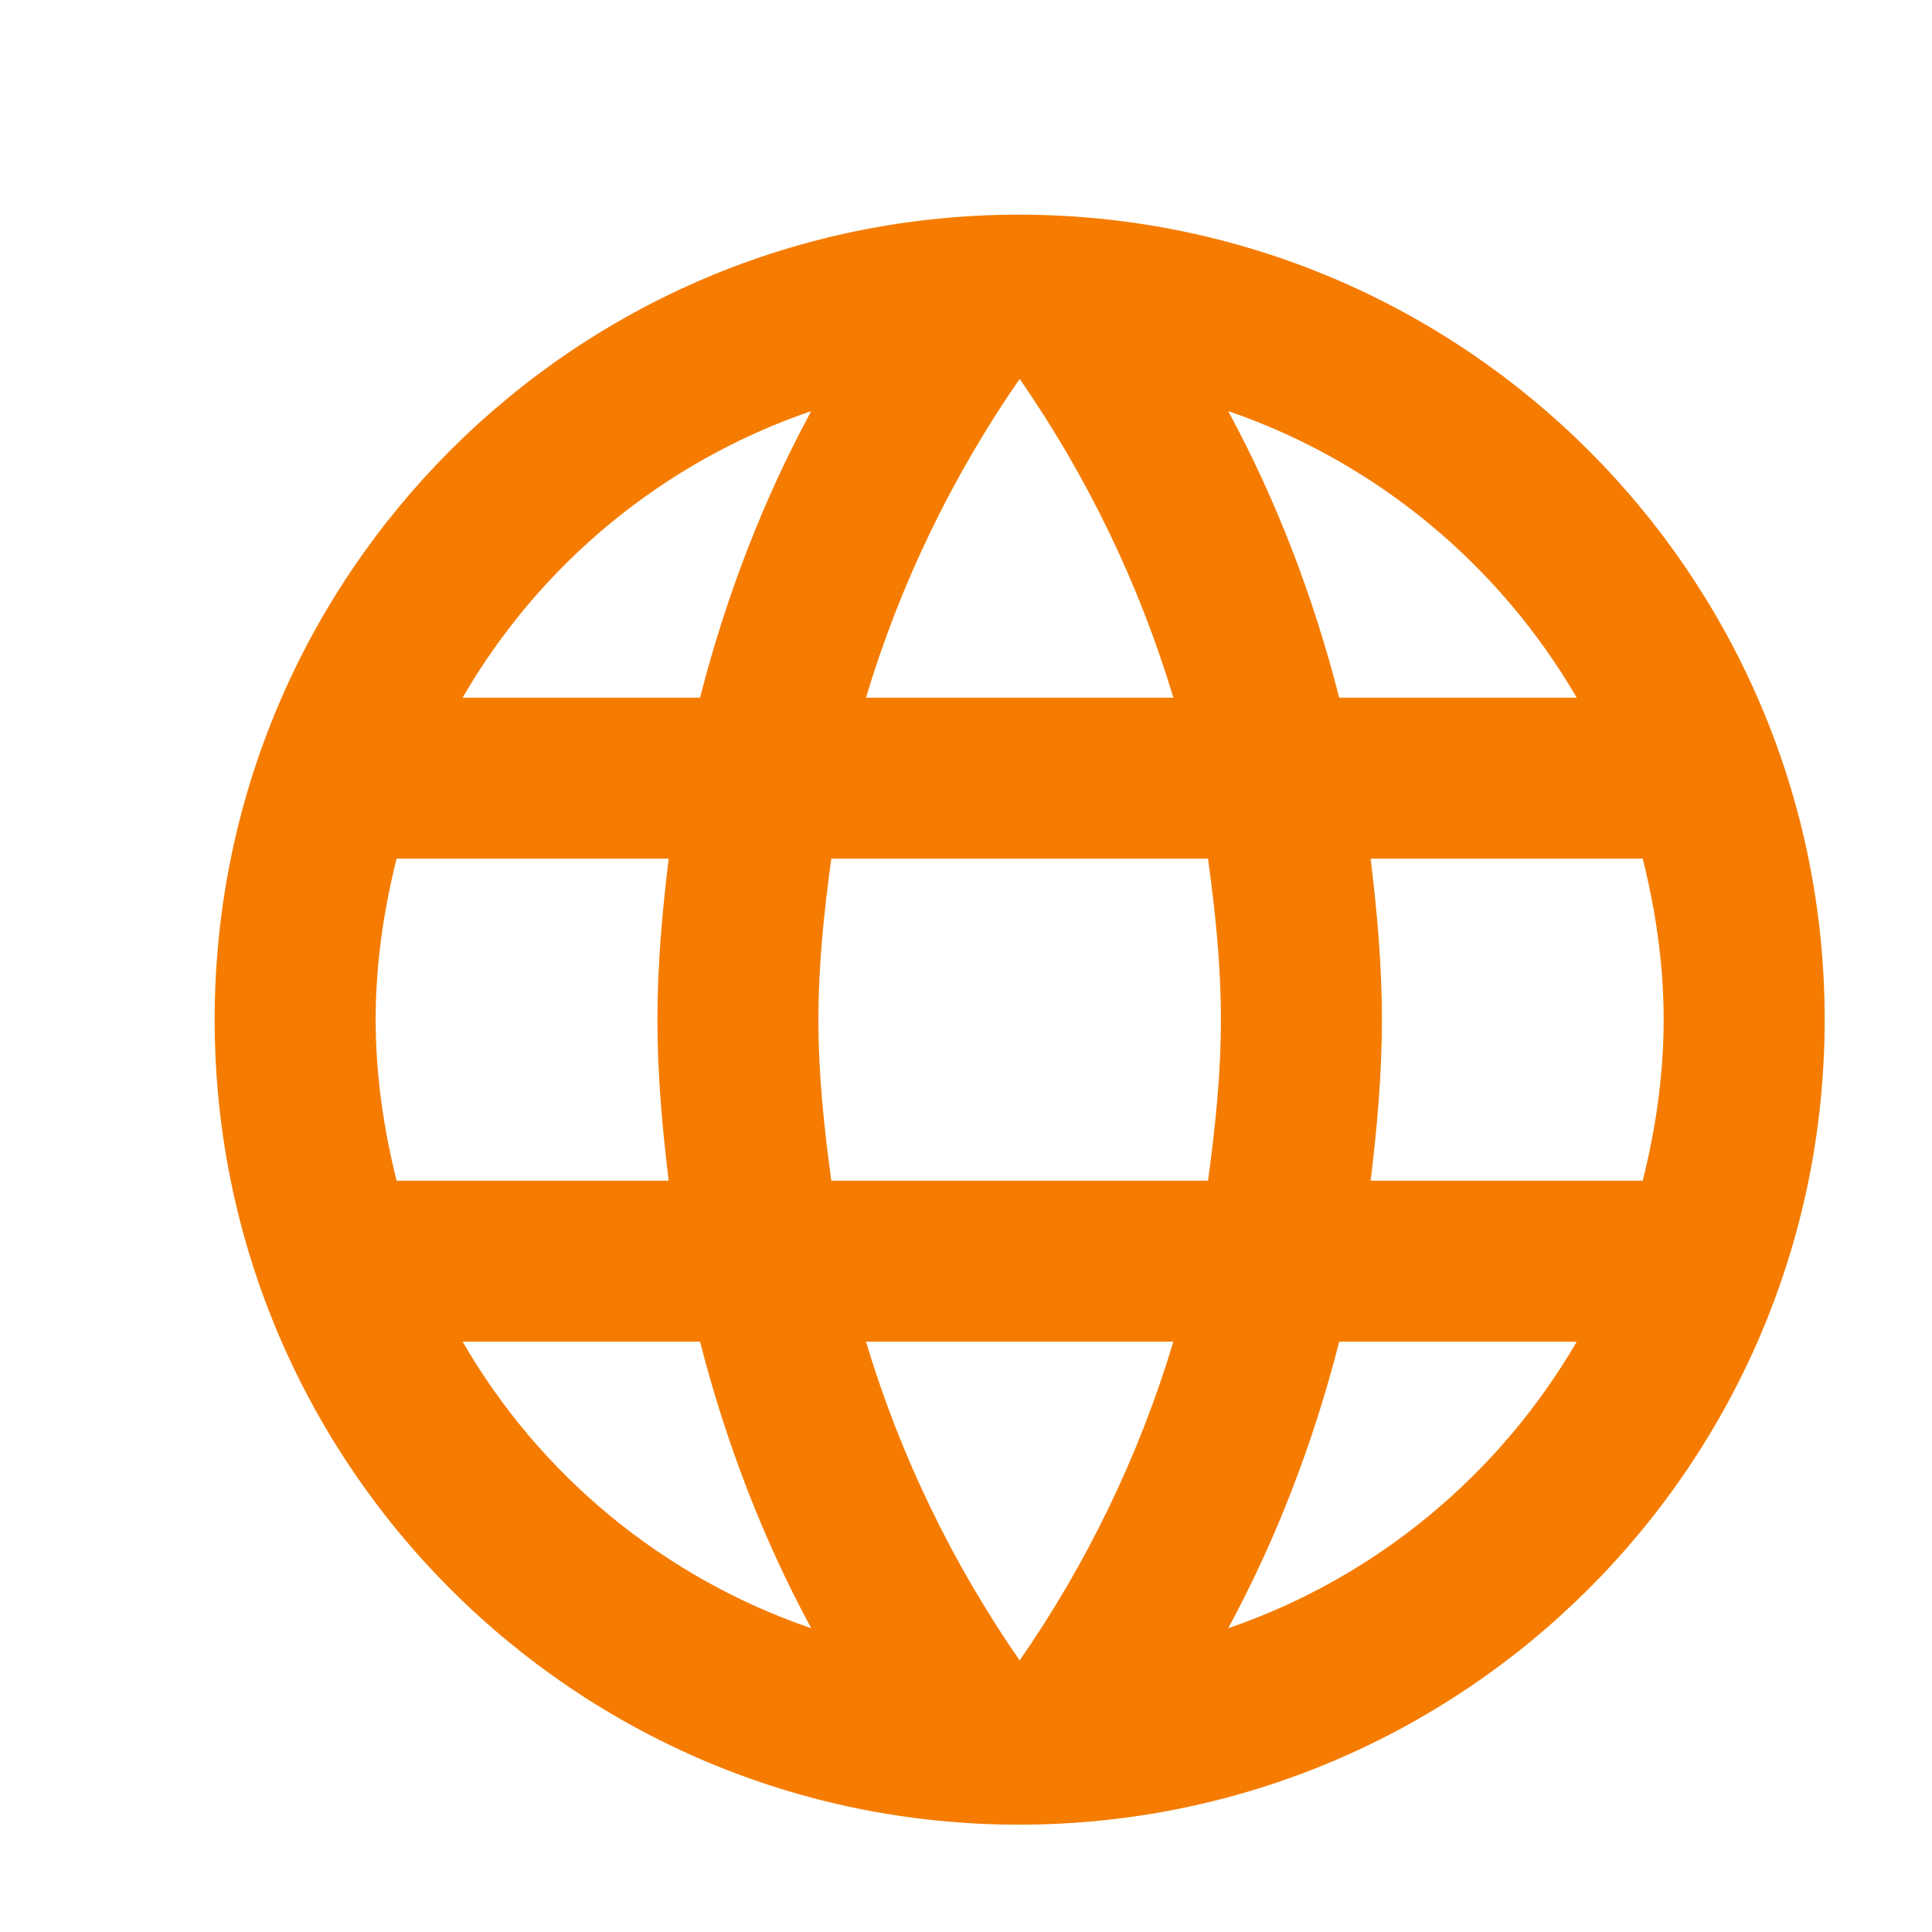
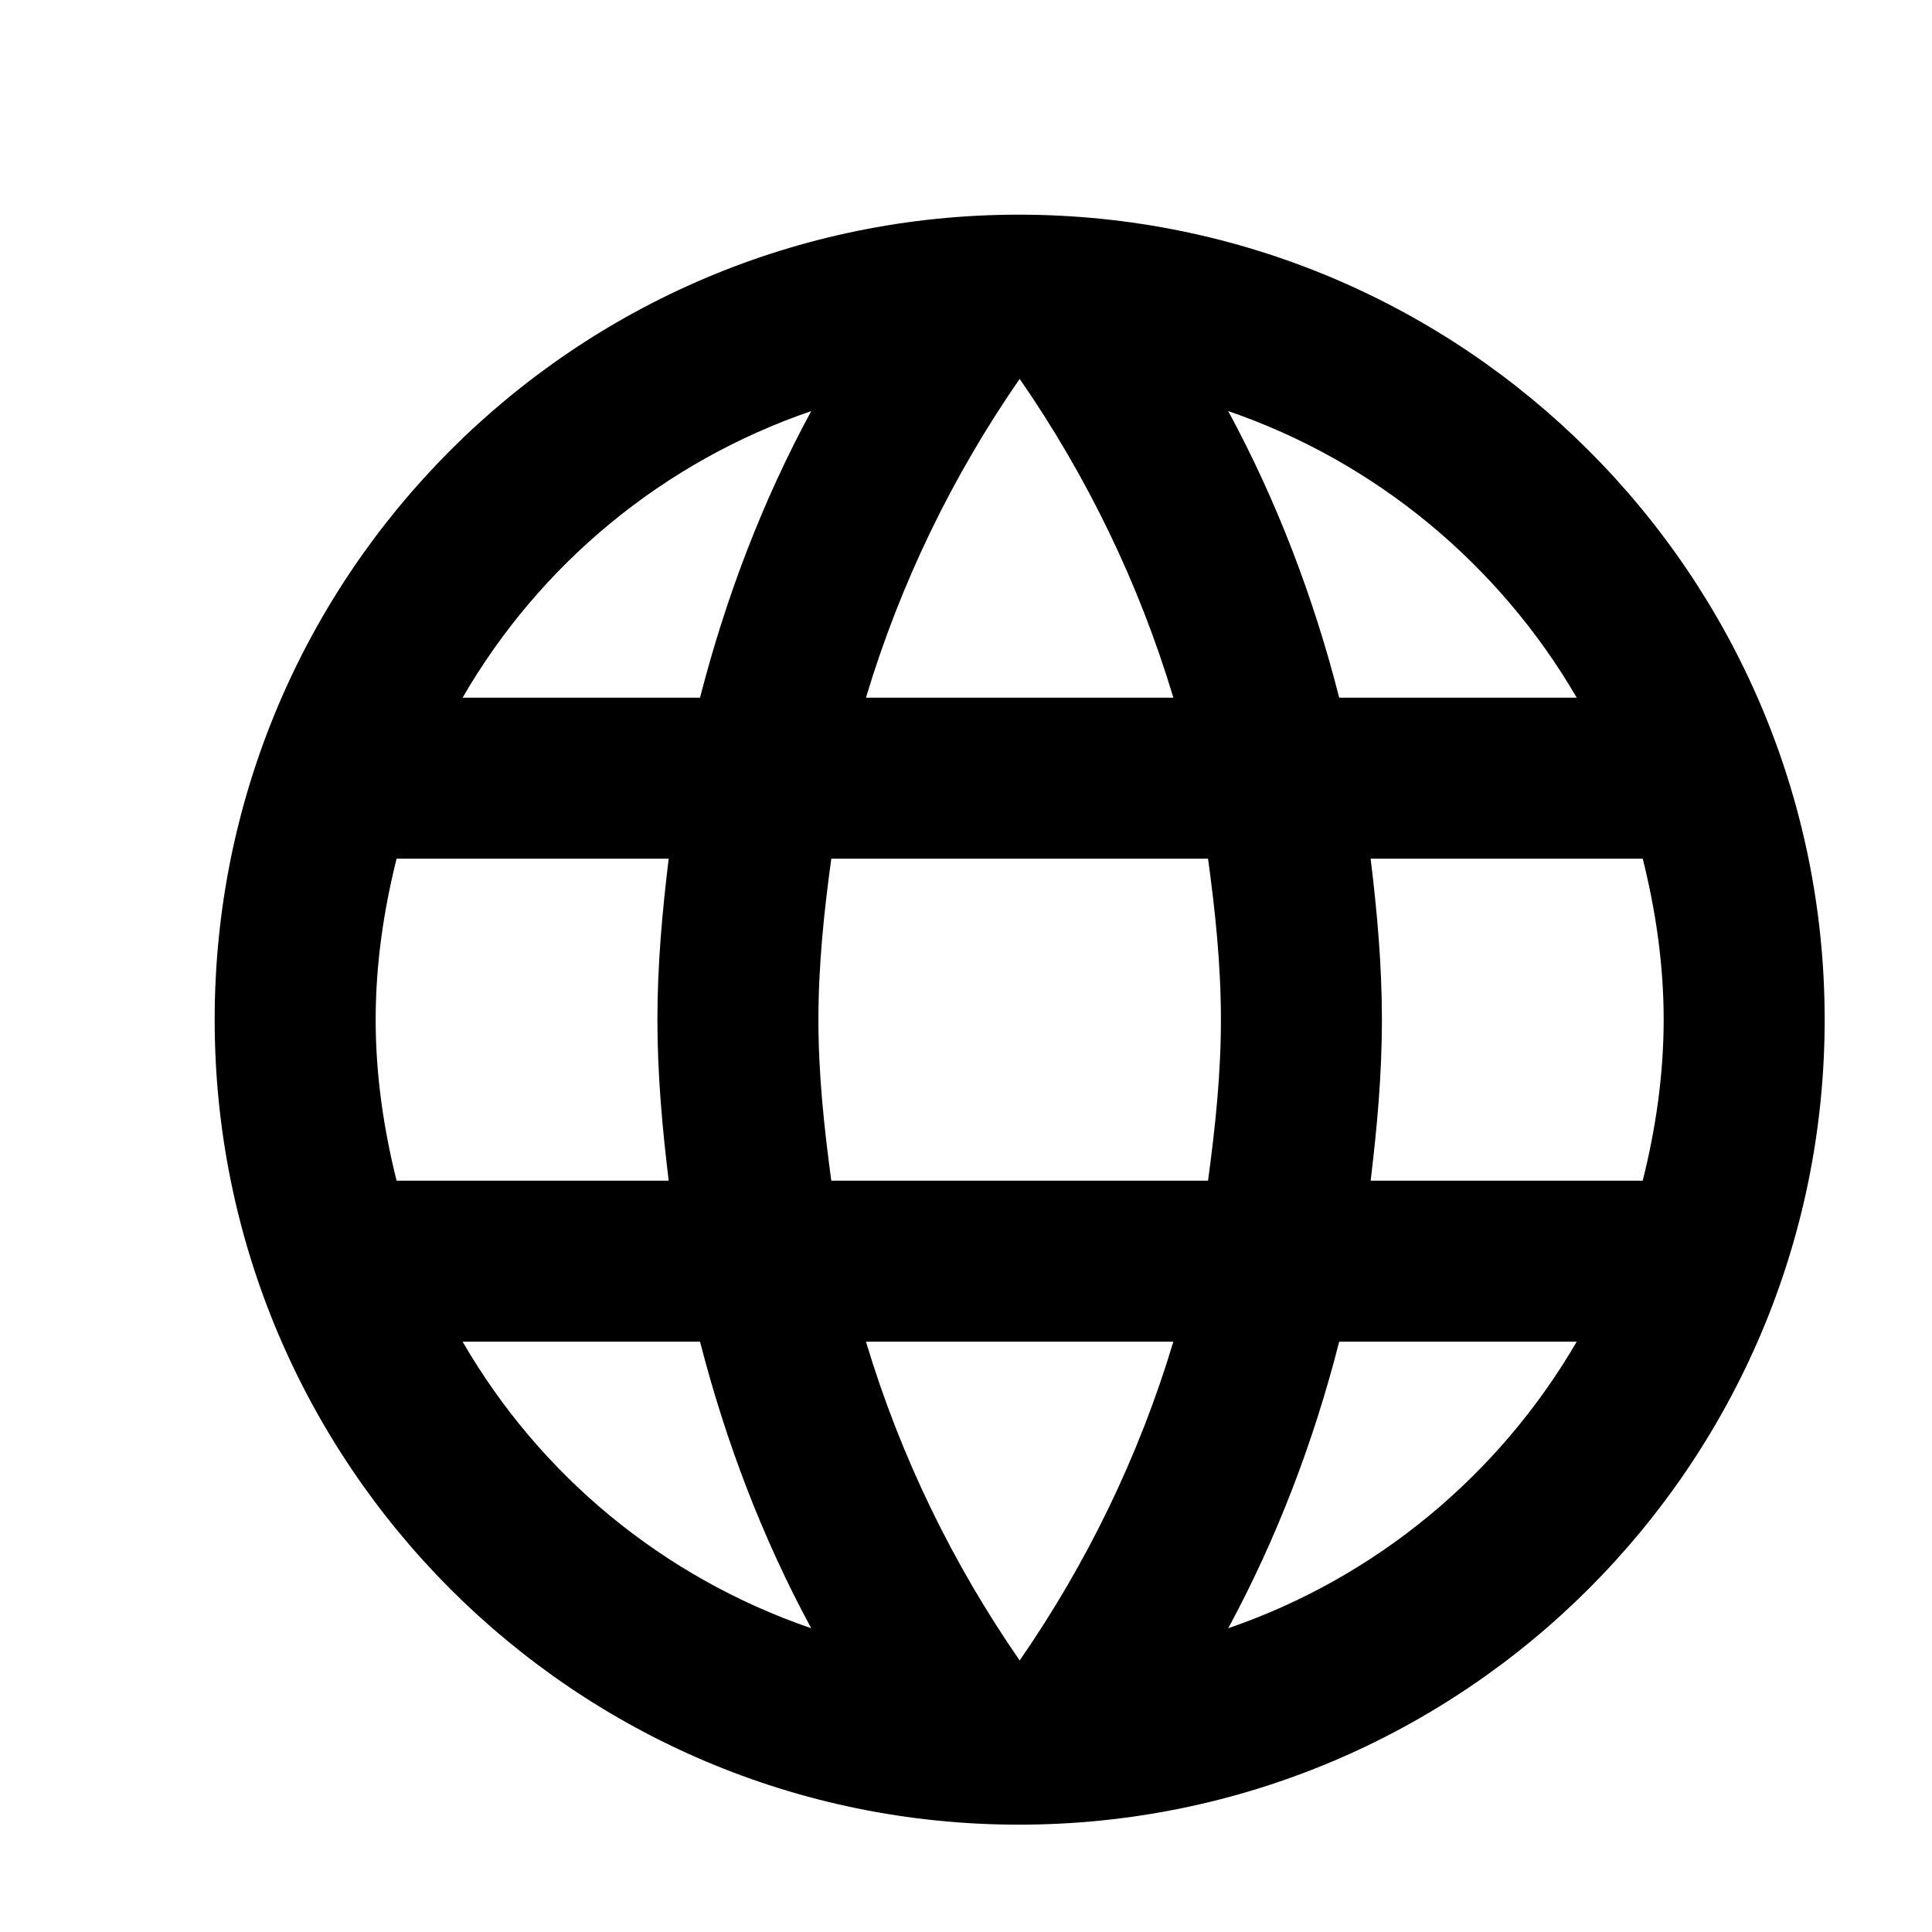
<svg xmlns="http://www.w3.org/2000/svg" viewBox="0 0 18 18" version="1.1">
  <g id="18px-/-web" stroke="none" stroke-width="1" fill="none" fill-rule="evenodd">
    <rect id="Rectangle" x="0" y="0" width="18" height="18" />
-     <path d="M9.492,2 C5.353,2 2,5.36 2,9.5 C2,13.64 5.353,17 9.492,17 C13.64,17 17,13.64 17,9.5 C17,5.36 13.64,2 9.492,2 Z M14.69,6.5 L12.477,6.5 C12.238,5.562 11.893,4.662 11.443,3.83 C12.822,4.303 13.97,5.263 14.69,6.5 Z M9.5,3.53 C10.123,4.43 10.61,5.428 10.932,6.5 L8.068,6.5 C8.39,5.428 8.877,4.43 9.5,3.53 Z M3.695,11 C3.575,10.52 3.5,10.018 3.5,9.5 C3.5,8.982 3.575,8.48 3.695,8 L6.23,8 C6.17,8.495 6.125,8.99 6.125,9.5 C6.125,10.01 6.17,10.505 6.23,11 L3.695,11 Z M4.31,12.5 L6.522,12.5 C6.763,13.438 7.107,14.338 7.558,15.17 C6.178,14.697 5.03,13.745 4.31,12.5 Z M6.522,6.5 L4.31,6.5 C5.03,5.255 6.178,4.303 7.558,3.83 C7.107,4.662 6.763,5.562 6.522,6.5 Z M9.5,15.47 C8.877,14.57 8.39,13.572 8.068,12.5 L10.932,12.5 C10.61,13.572 10.123,14.57 9.5,15.47 Z M11.255,11 L7.745,11 C7.678,10.505 7.625,10.01 7.625,9.5 C7.625,8.99 7.678,8.488 7.745,8 L11.255,8 C11.322,8.488 11.375,8.99 11.375,9.5 C11.375,10.01 11.322,10.505 11.255,11 Z M11.443,15.17 C11.893,14.338 12.238,13.438 12.477,12.5 L14.69,12.5 C13.97,13.738 12.822,14.697 11.443,15.17 Z M12.77,11 C12.83,10.505 12.875,10.01 12.875,9.5 C12.875,8.99 12.83,8.495 12.77,8 L15.305,8 C15.425,8.48 15.5,8.982 15.5,9.5 C15.5,10.018 15.425,10.52 15.305,11 L12.77,11 Z" id="Shape" fill="#F57C00" fill-rule="nonzero" />
+     <path d="M9.492,2 C5.353,2 2,5.36 2,9.5 C2,13.64 5.353,17 9.492,17 C13.64,17 17,13.64 17,9.5 C17,5.36 13.64,2 9.492,2 Z M14.69,6.5 L12.477,6.5 C12.238,5.562 11.893,4.662 11.443,3.83 C12.822,4.303 13.97,5.263 14.69,6.5 Z M9.5,3.53 C10.123,4.43 10.61,5.428 10.932,6.5 L8.068,6.5 C8.39,5.428 8.877,4.43 9.5,3.53 Z M3.695,11 C3.575,10.52 3.5,10.018 3.5,9.5 C3.5,8.982 3.575,8.48 3.695,8 L6.23,8 C6.17,8.495 6.125,8.99 6.125,9.5 C6.125,10.01 6.17,10.505 6.23,11 L3.695,11 Z M4.31,12.5 L6.522,12.5 C6.763,13.438 7.107,14.338 7.558,15.17 C6.178,14.697 5.03,13.745 4.31,12.5 Z M6.522,6.5 L4.31,6.5 C5.03,5.255 6.178,4.303 7.558,3.83 C7.107,4.662 6.763,5.562 6.522,6.5 Z M9.5,15.47 C8.877,14.57 8.39,13.572 8.068,12.5 L10.932,12.5 C10.61,13.572 10.123,14.57 9.5,15.47 Z M11.255,11 L7.745,11 C7.678,10.505 7.625,10.01 7.625,9.5 C7.625,8.99 7.678,8.488 7.745,8 L11.255,8 C11.322,8.488 11.375,8.99 11.375,9.5 C11.375,10.01 11.322,10.505 11.255,11 Z M11.443,15.17 C11.893,14.338 12.238,13.438 12.477,12.5 L14.69,12.5 C13.97,13.738 12.822,14.697 11.443,15.17 Z M12.77,11 C12.83,10.505 12.875,10.01 12.875,9.5 C12.875,8.99 12.83,8.495 12.77,8 L15.305,8 C15.425,8.48 15.5,8.982 15.5,9.5 C15.5,10.018 15.425,10.52 15.305,11 L12.77,11 Z" id="Shape" fill="currentColor" fill-rule="nonzero" />
  </g>
</svg>
